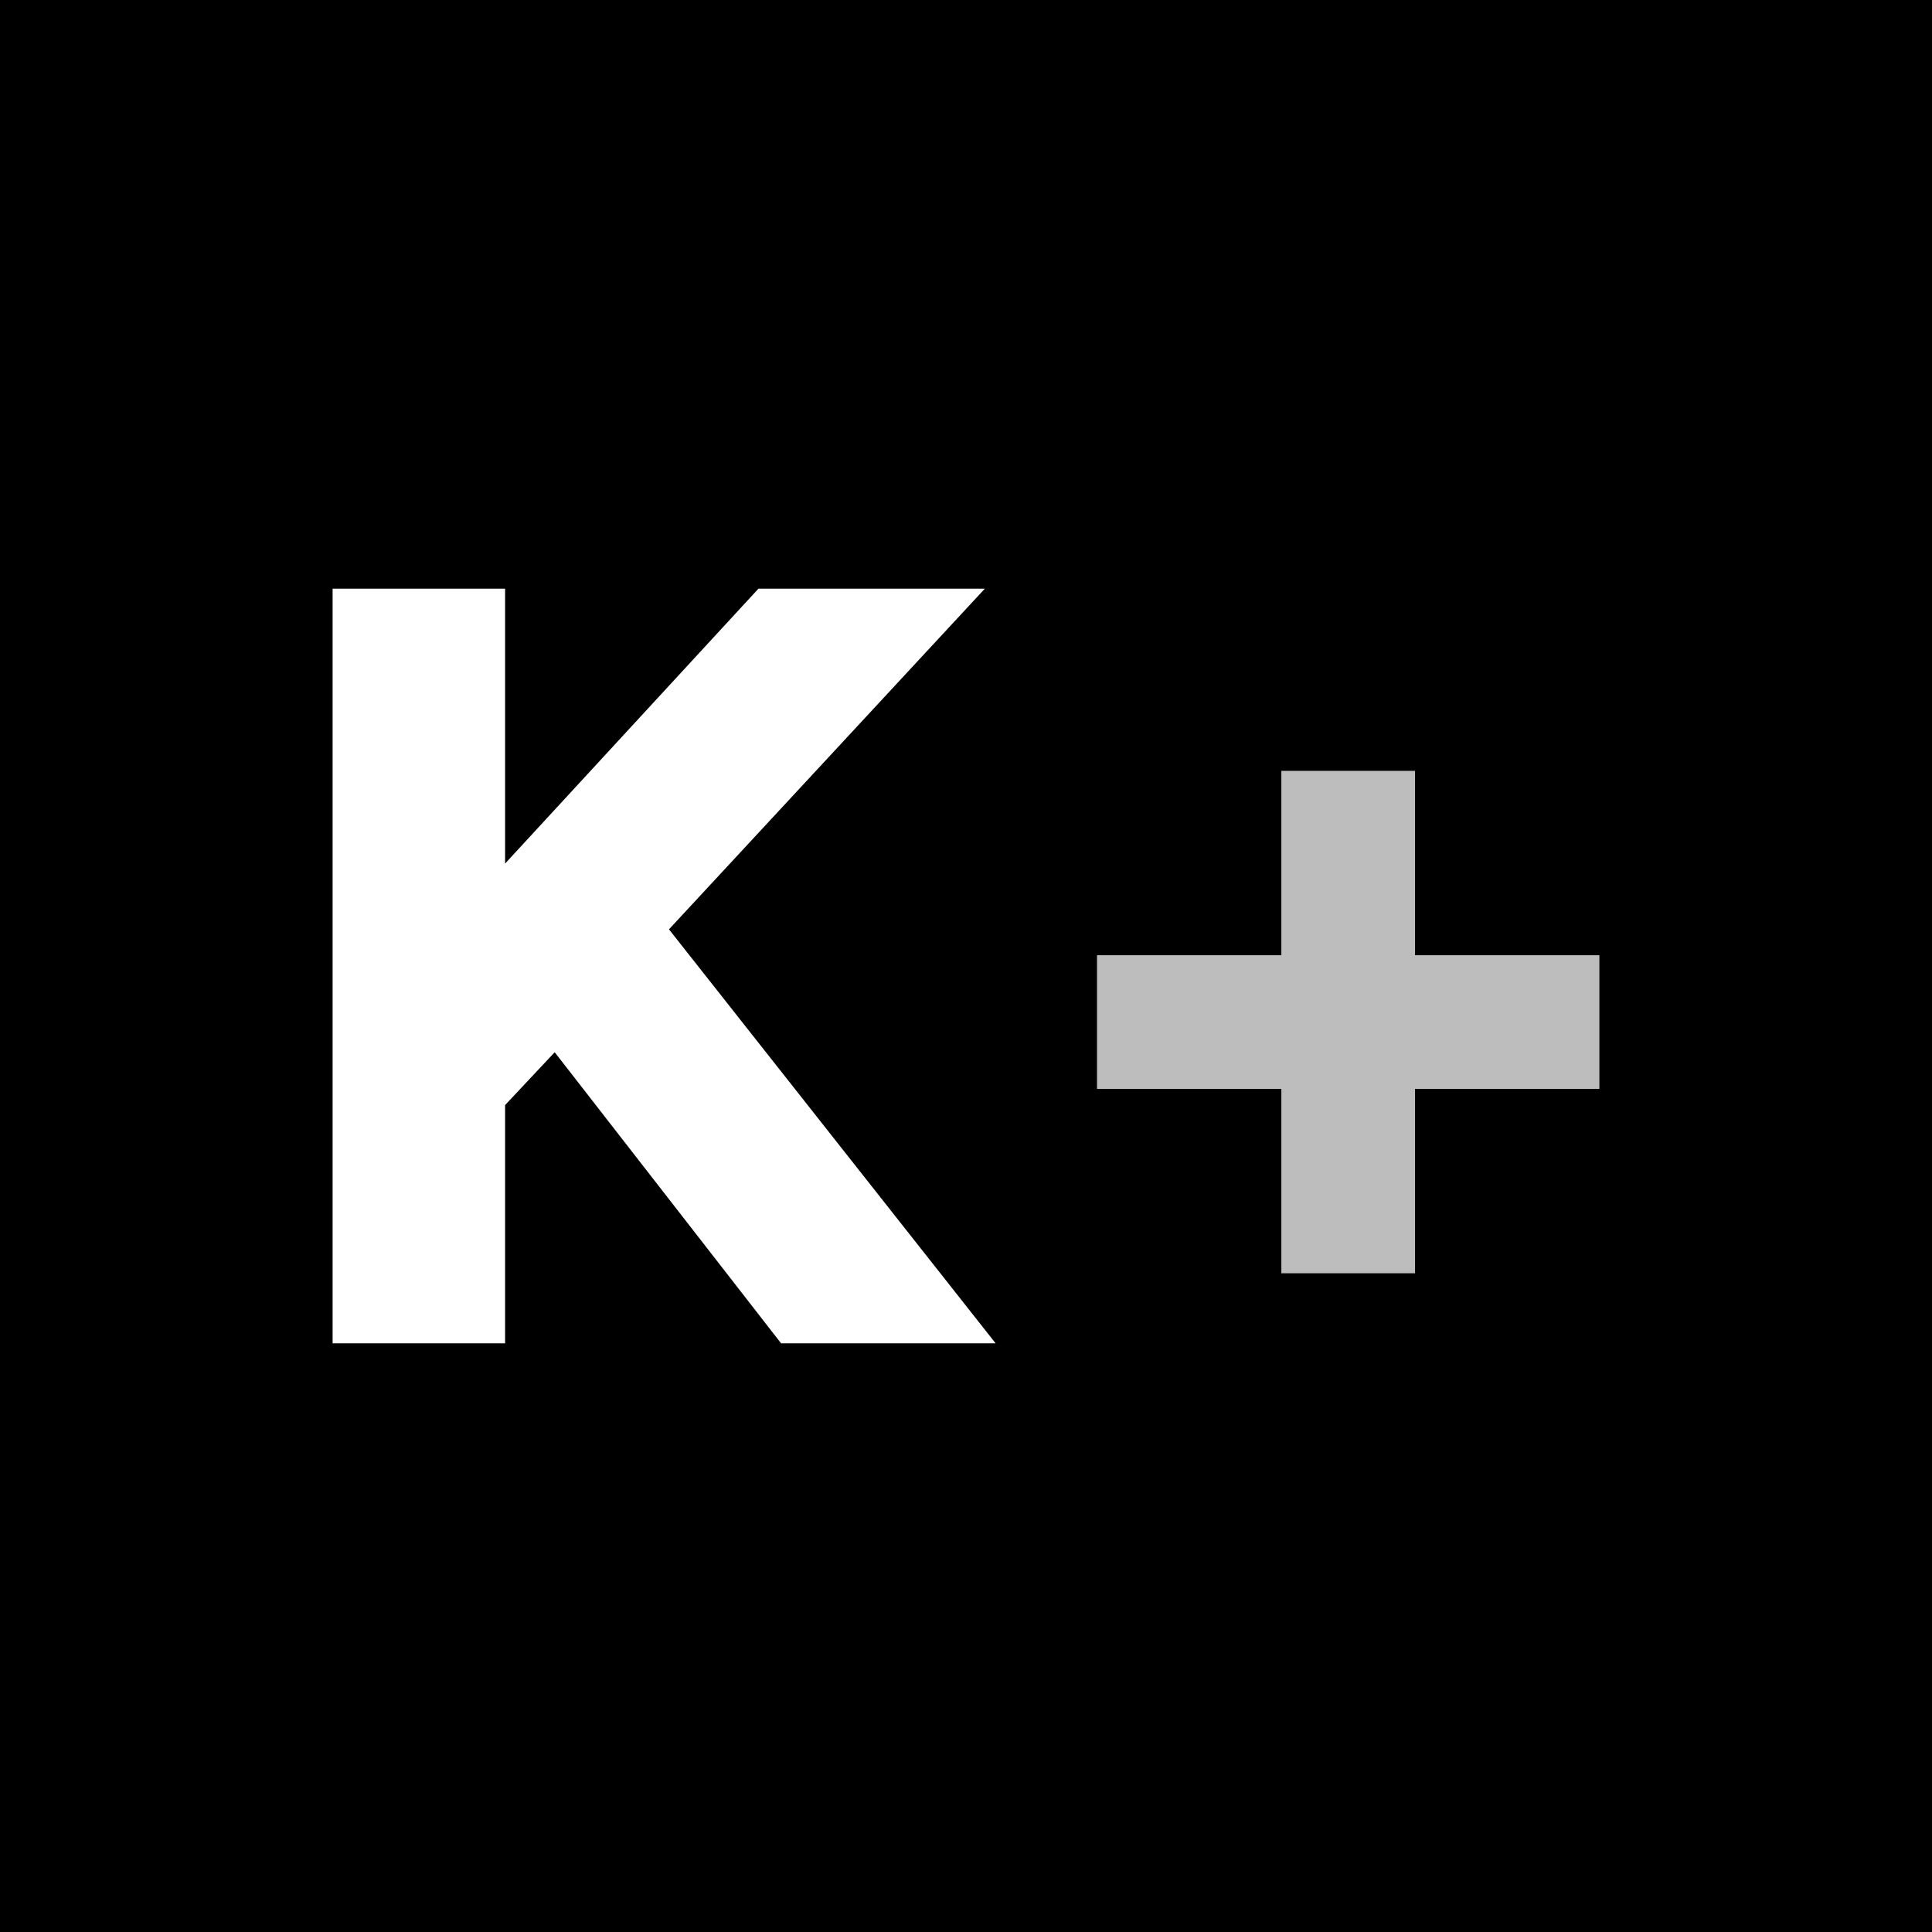
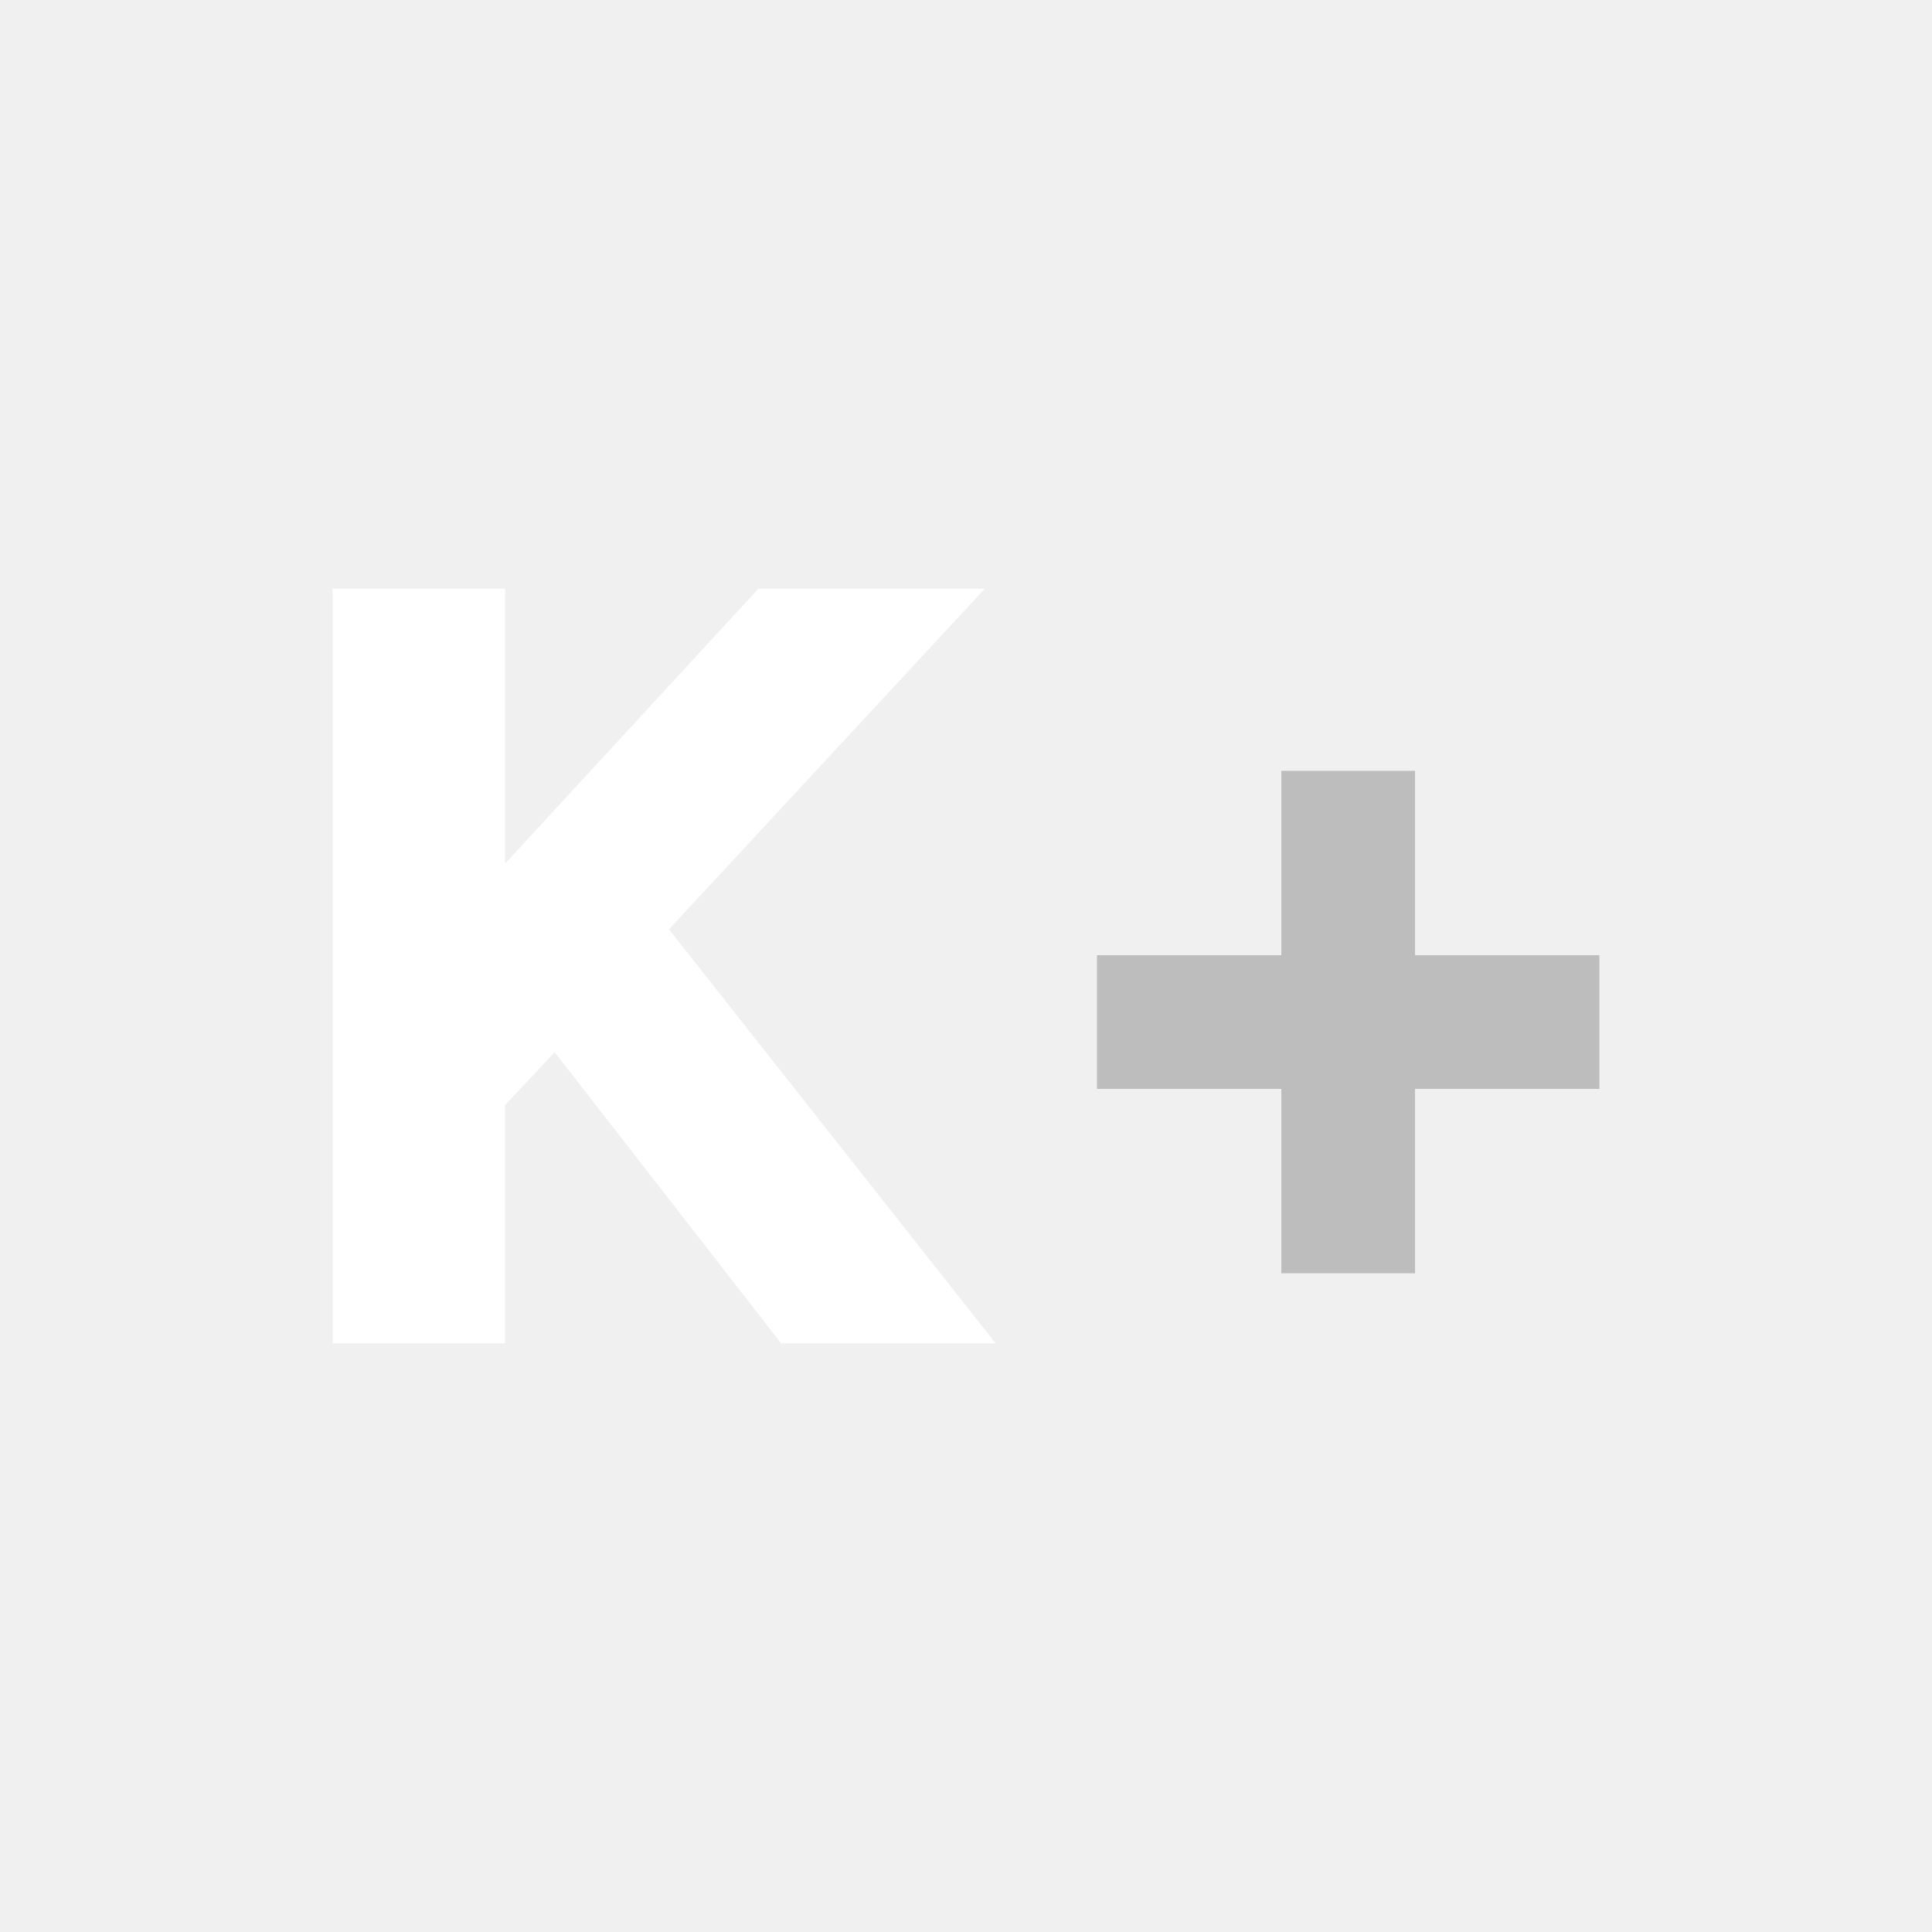
<svg xmlns="http://www.w3.org/2000/svg" viewBox="0 0 1024 1024" width="1024" height="1024">
-   <rect width="1024" height="1024" fill="#000000" />
  <path fill="#FFFFFF" d="M267.71 712L176.29 712L176.29 312L267.71 312L267.71 457.71L402 312L522 312L354.57 492.57L527.71 712L414 712L294 557.71L267.71 585.71L267.71 712" />
  <path fill="#BDBDBD" d="M750 674.86L679.14 674.86L679.14 577.14L581.43 577.14L581.43 506.29L679.14 506.29L679.14 408.57L750 408.57L750 506.29L847.71 506.29L847.71 577.14L750 577.14L750 674.86" />
</svg>
